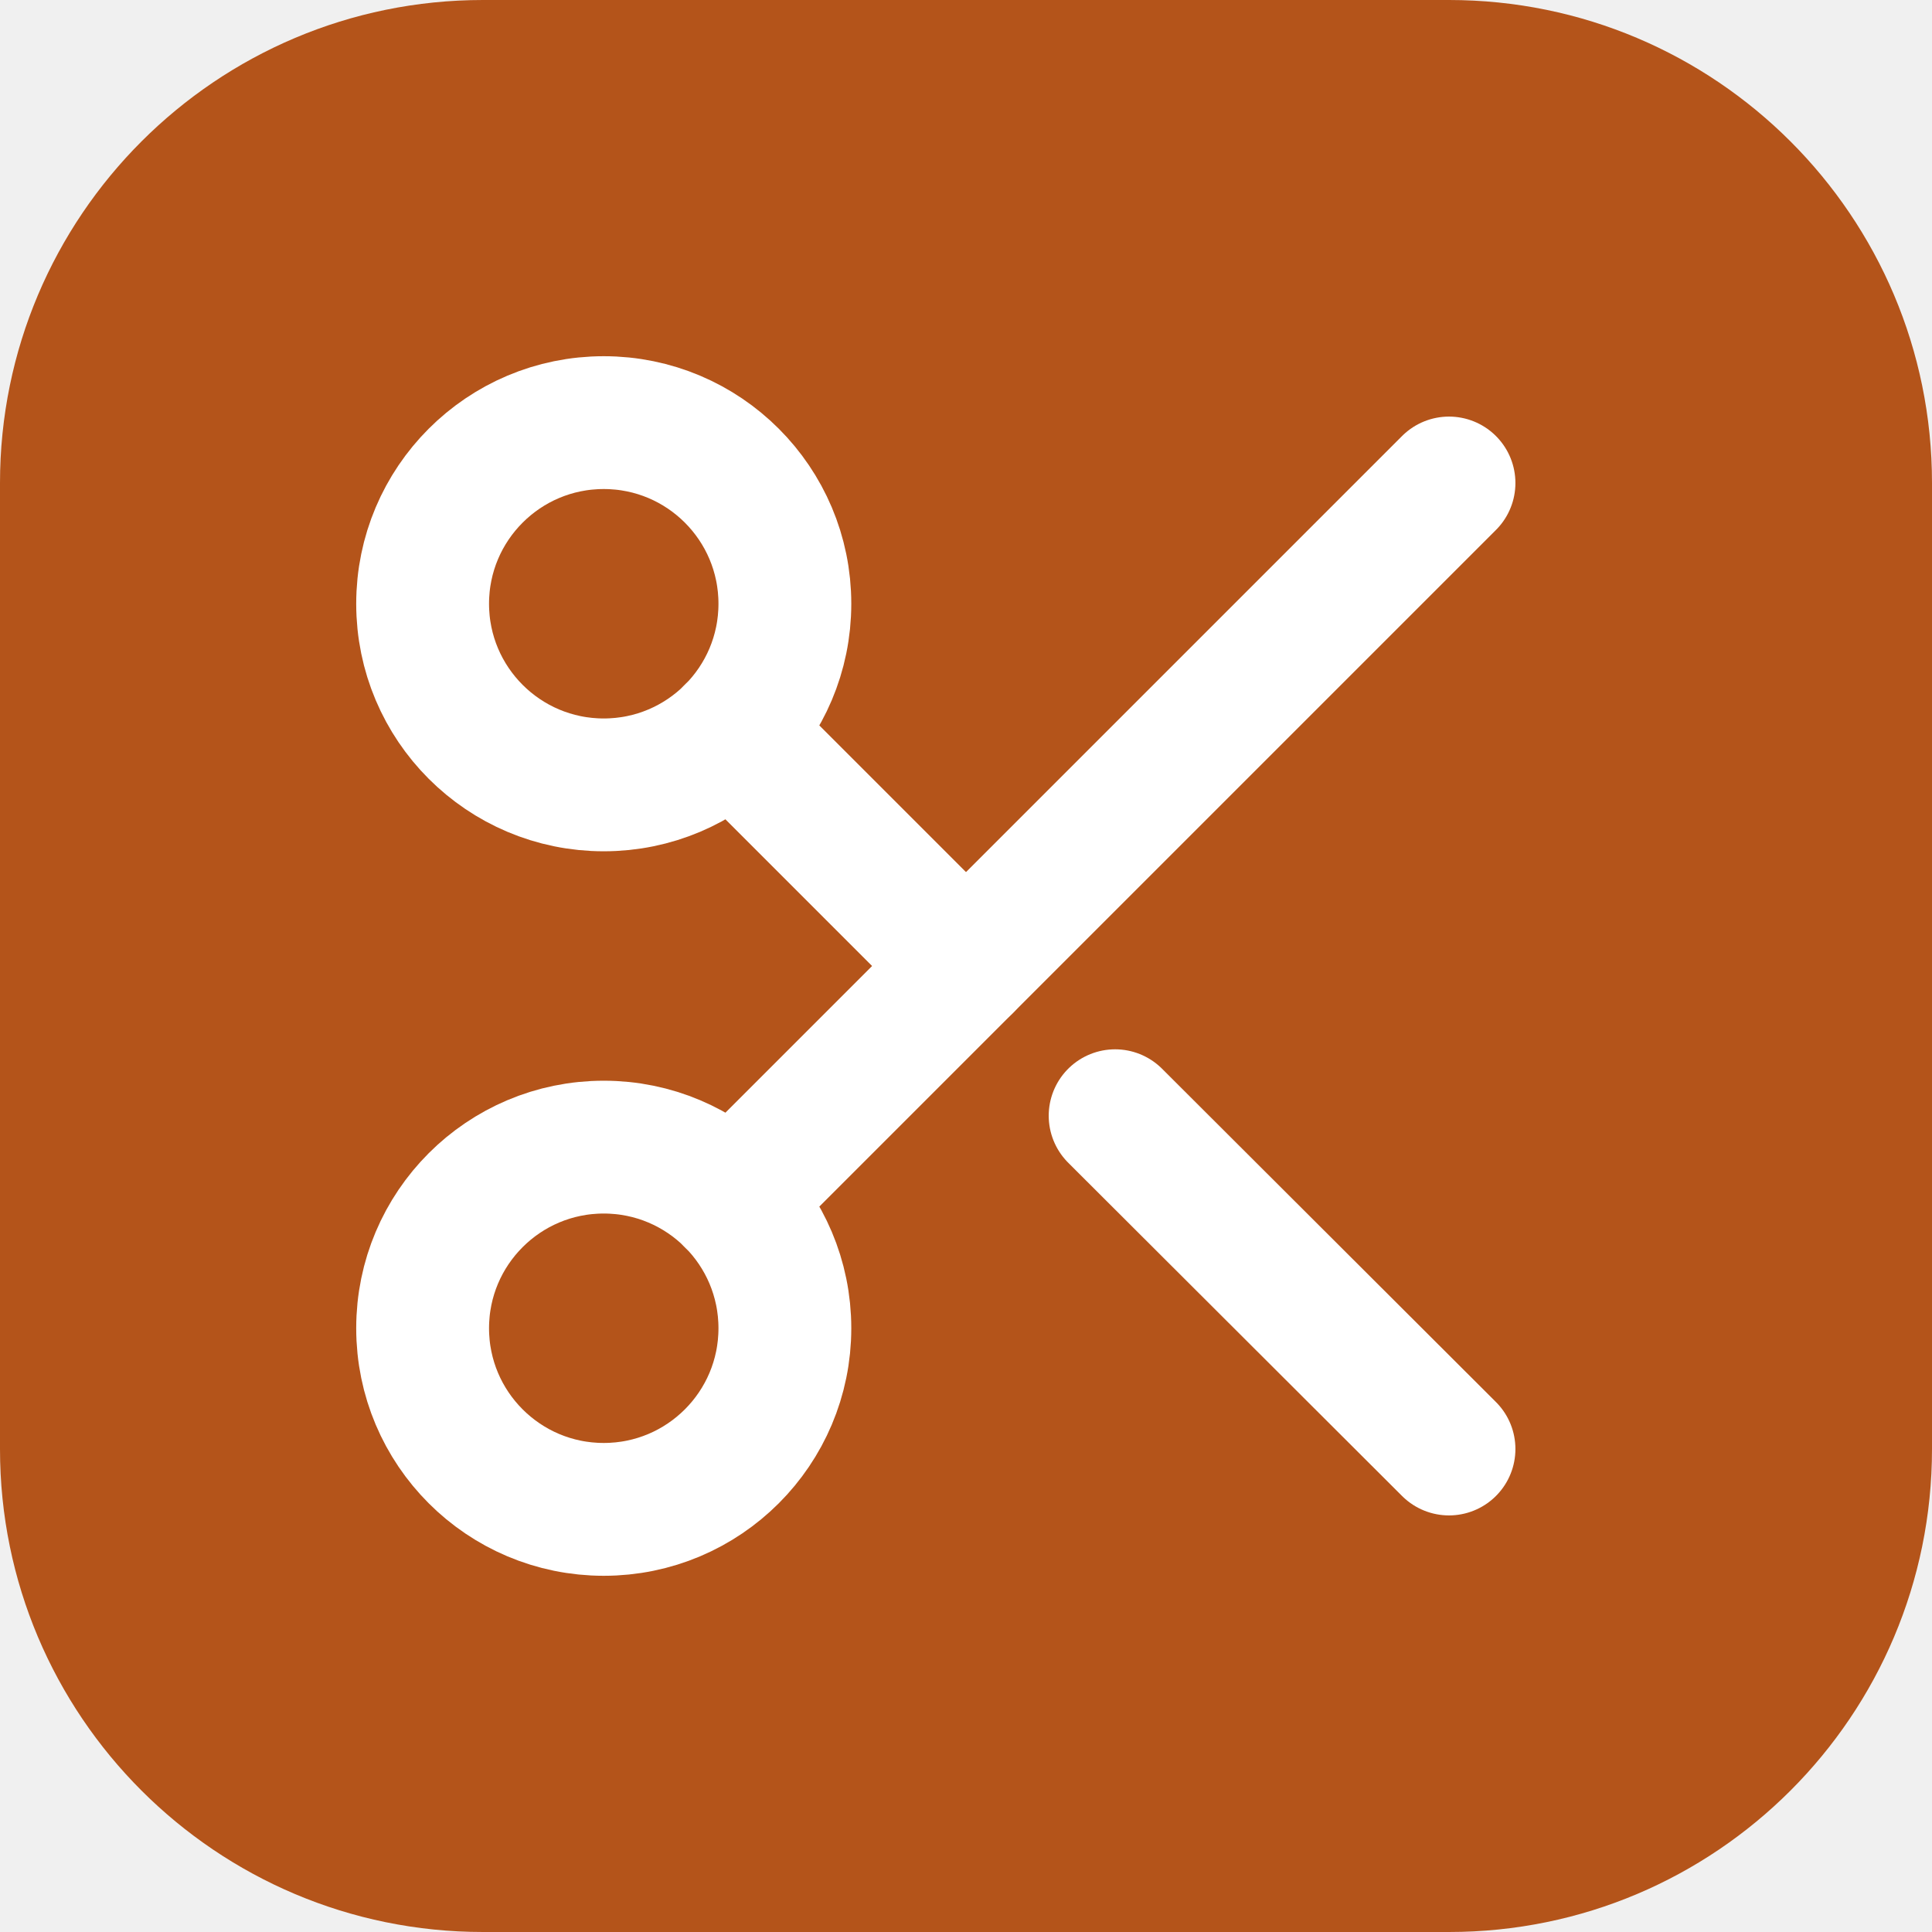
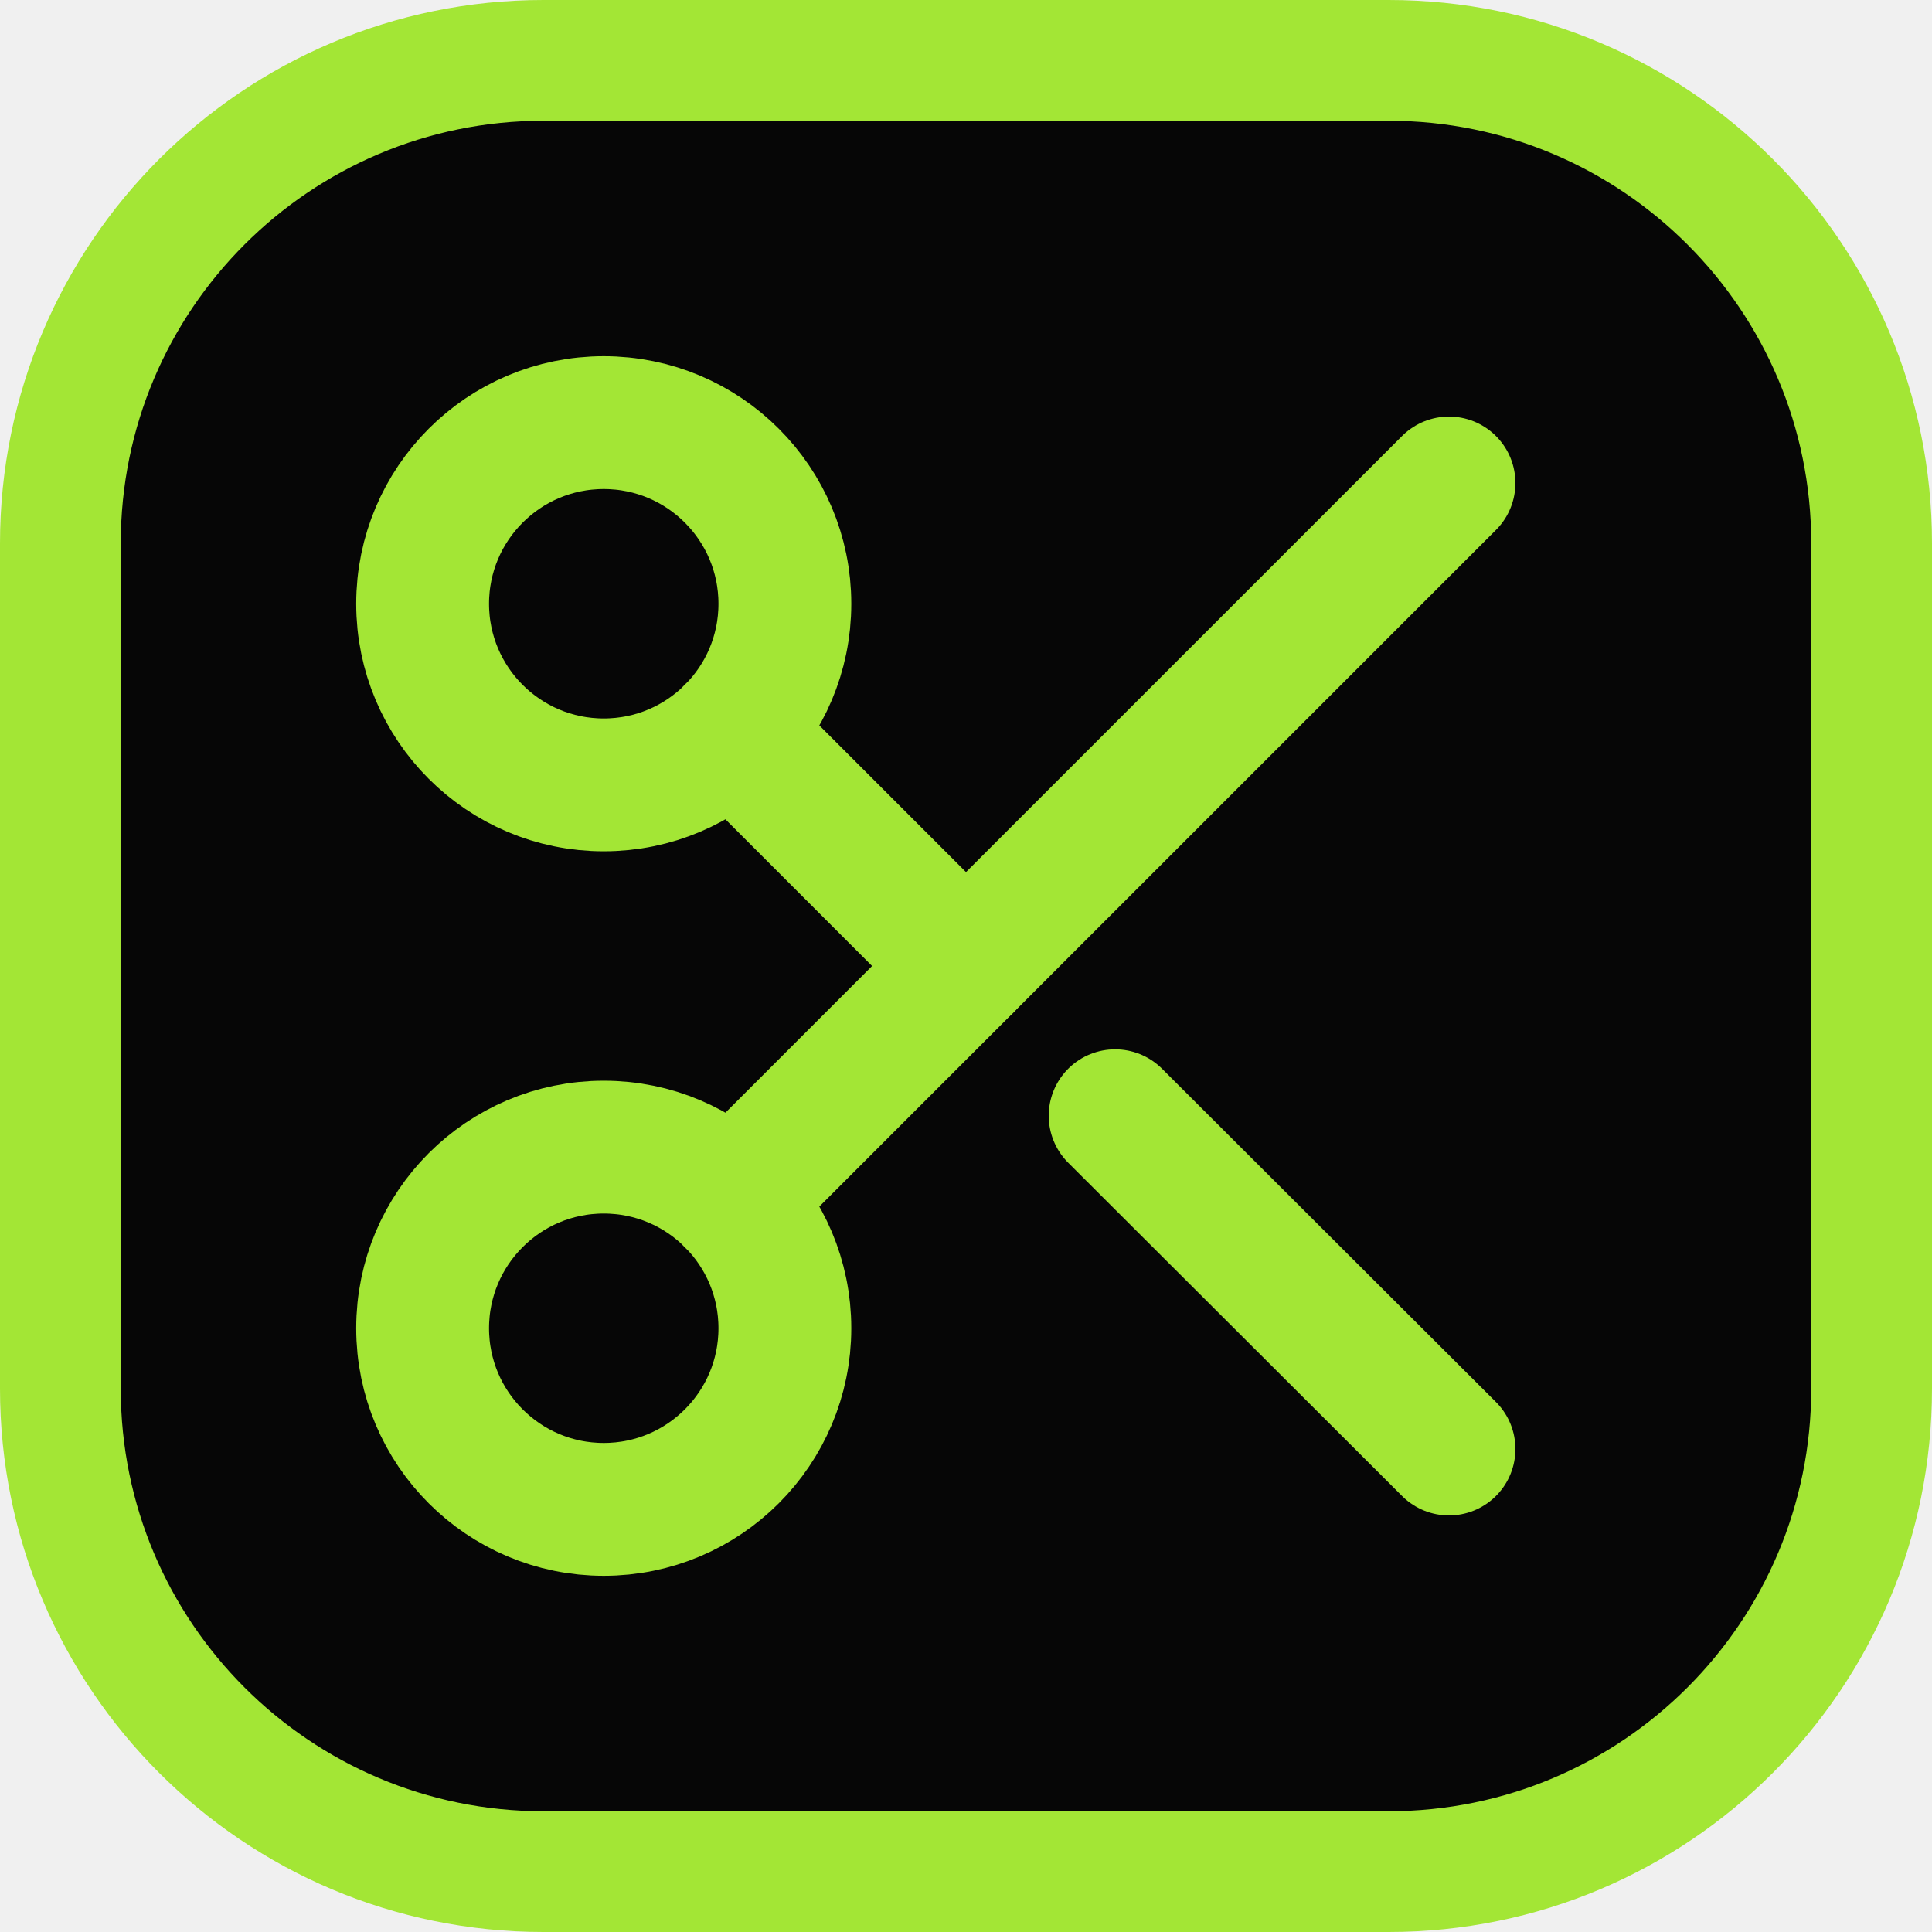
<svg xmlns="http://www.w3.org/2000/svg" viewBox="0 0 32 32">
-   <rect width="32" height="32" rx="8" fill="#b4541a" />
-   <g fill="none" stroke="#ffffff" stroke-width="2.2" stroke-linecap="round" stroke-linejoin="round" transform="translate(4 4)">
+   <rect x="1" y="1" width="30" height="30" rx="8" fill="#060606" stroke="#a3e635" stroke-width="2" />
+   <g fill="none" stroke="#a3e635" stroke-width="2.2" stroke-linecap="round" stroke-linejoin="round" transform="translate(4 4)">
    <circle cx="6" cy="6" r="3" />
    <circle cx="6" cy="18" r="3" />
    <path d="M20 4 8.12 15.88" />
    <path d="M14.47 14.48 20 20" />
    <path d="M8.12 8.12 12 12" />
  </g>
</svg>
